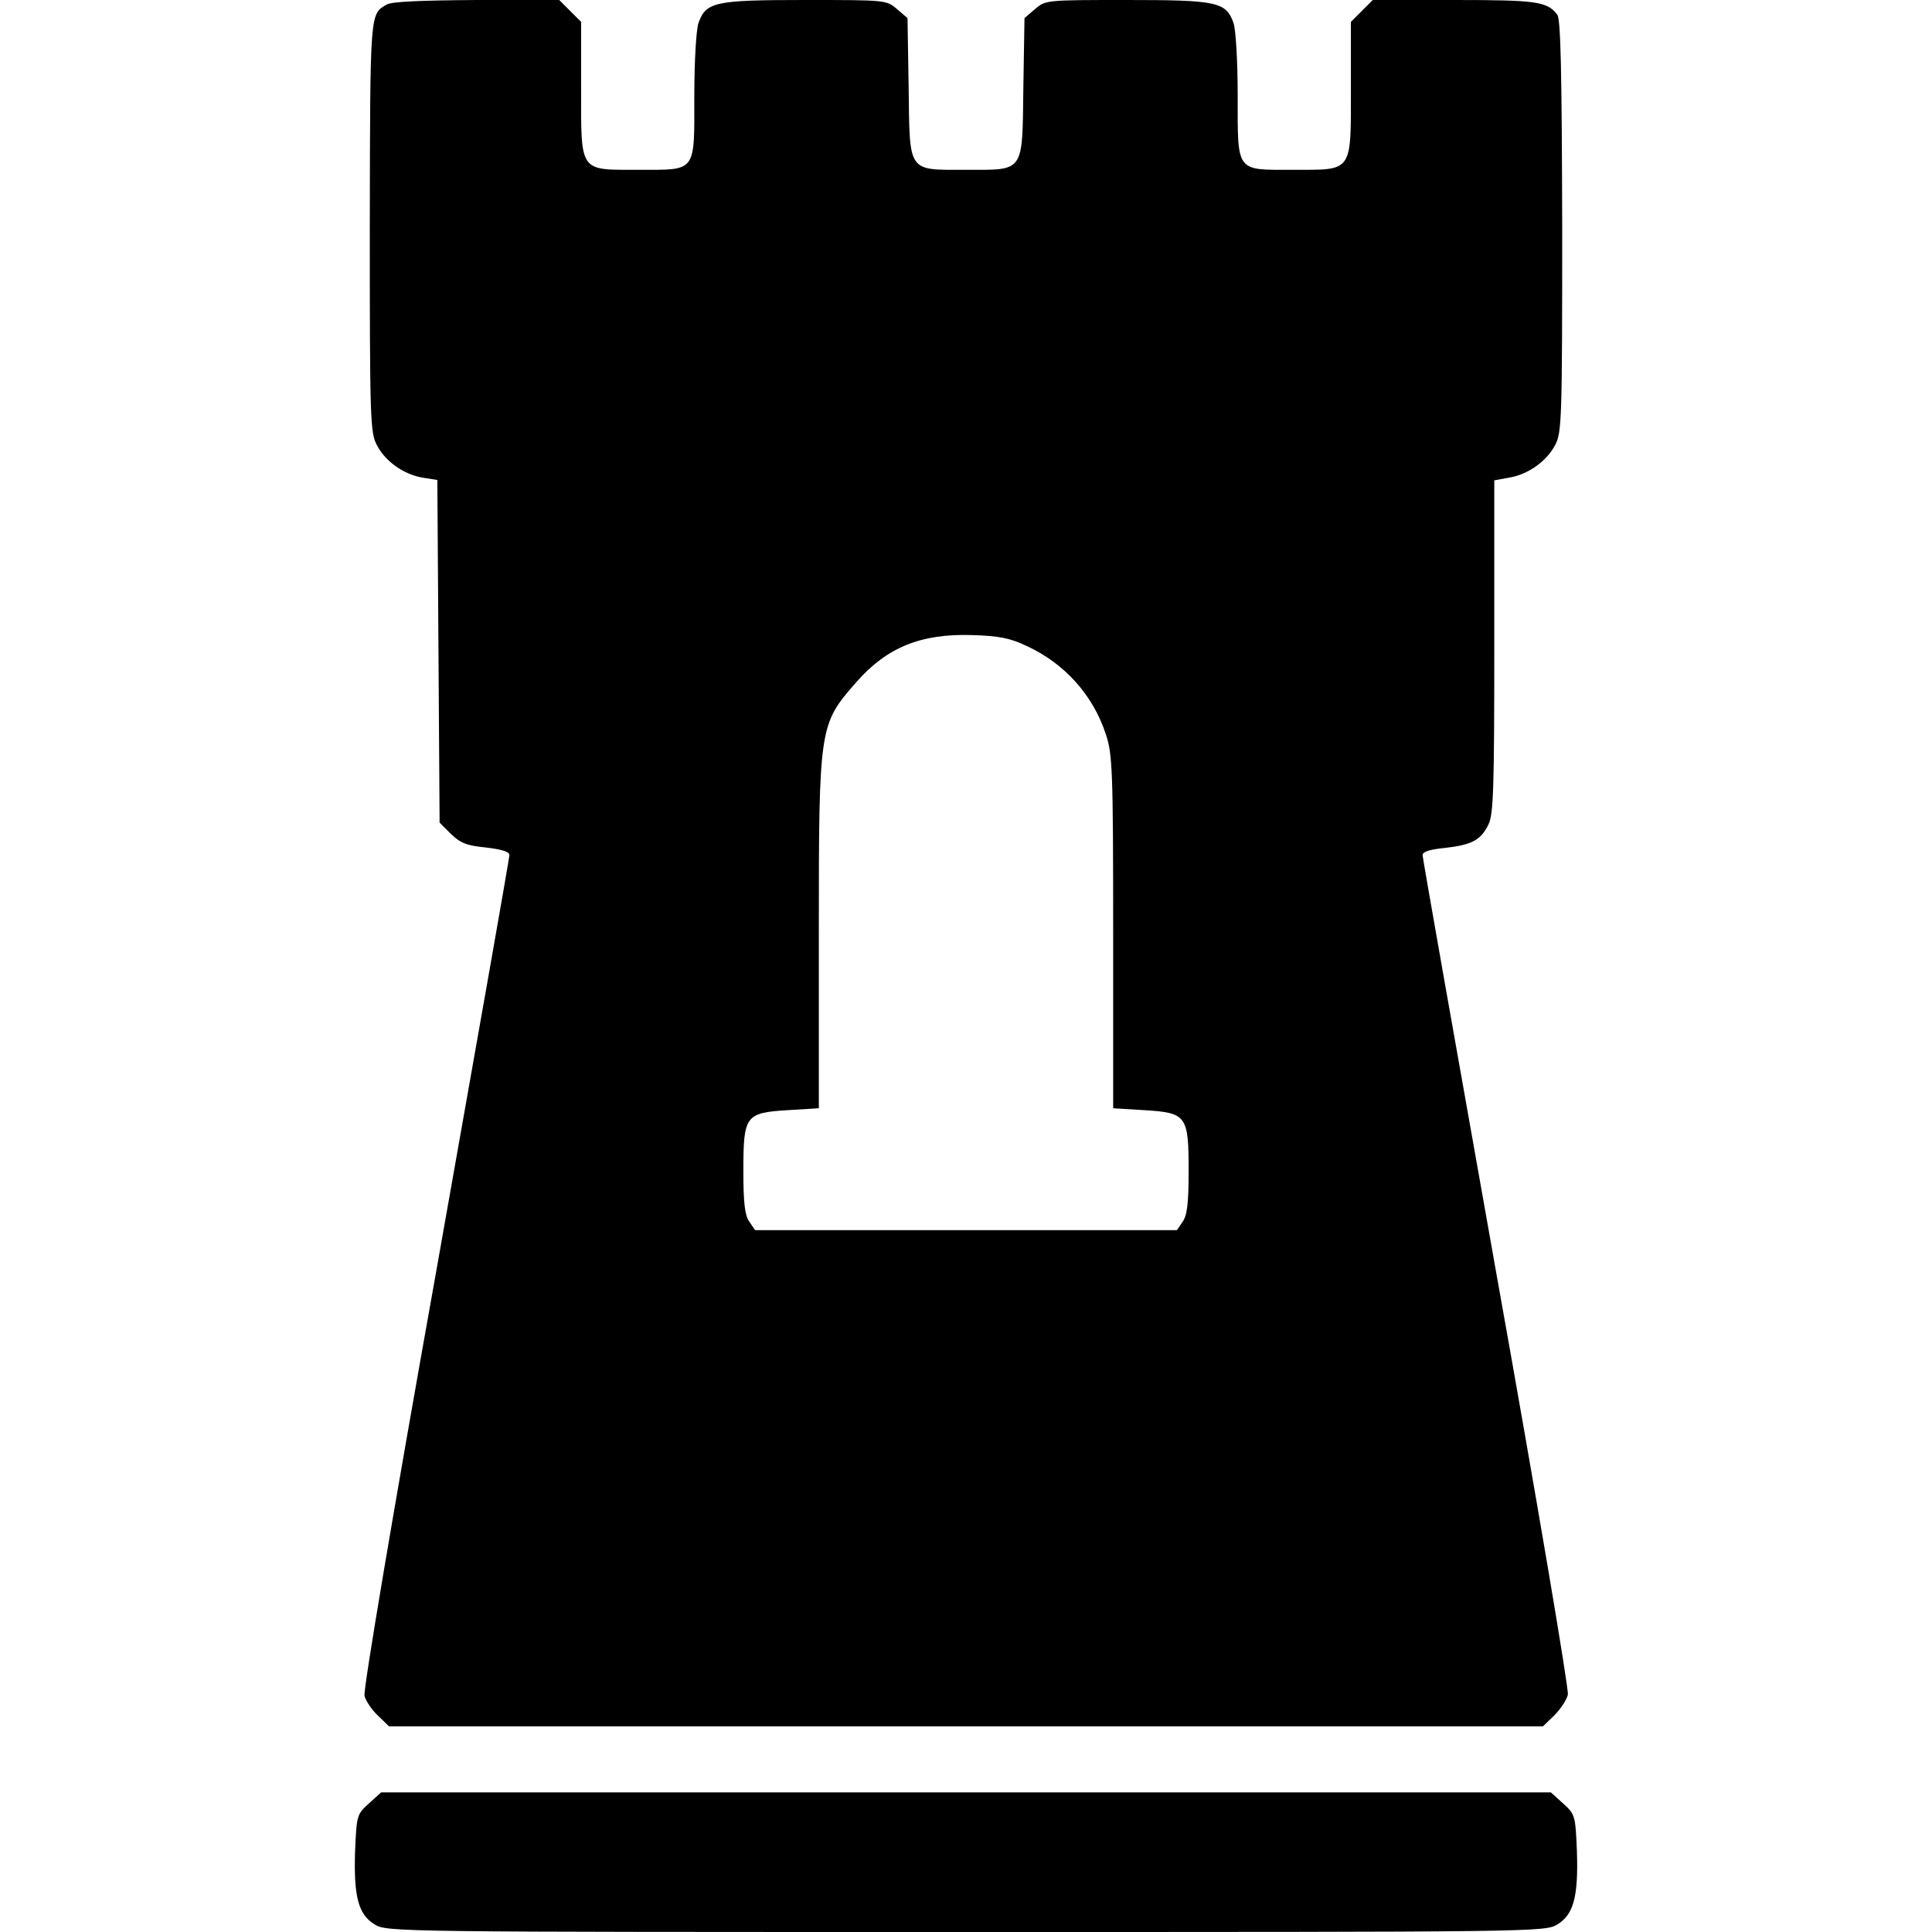
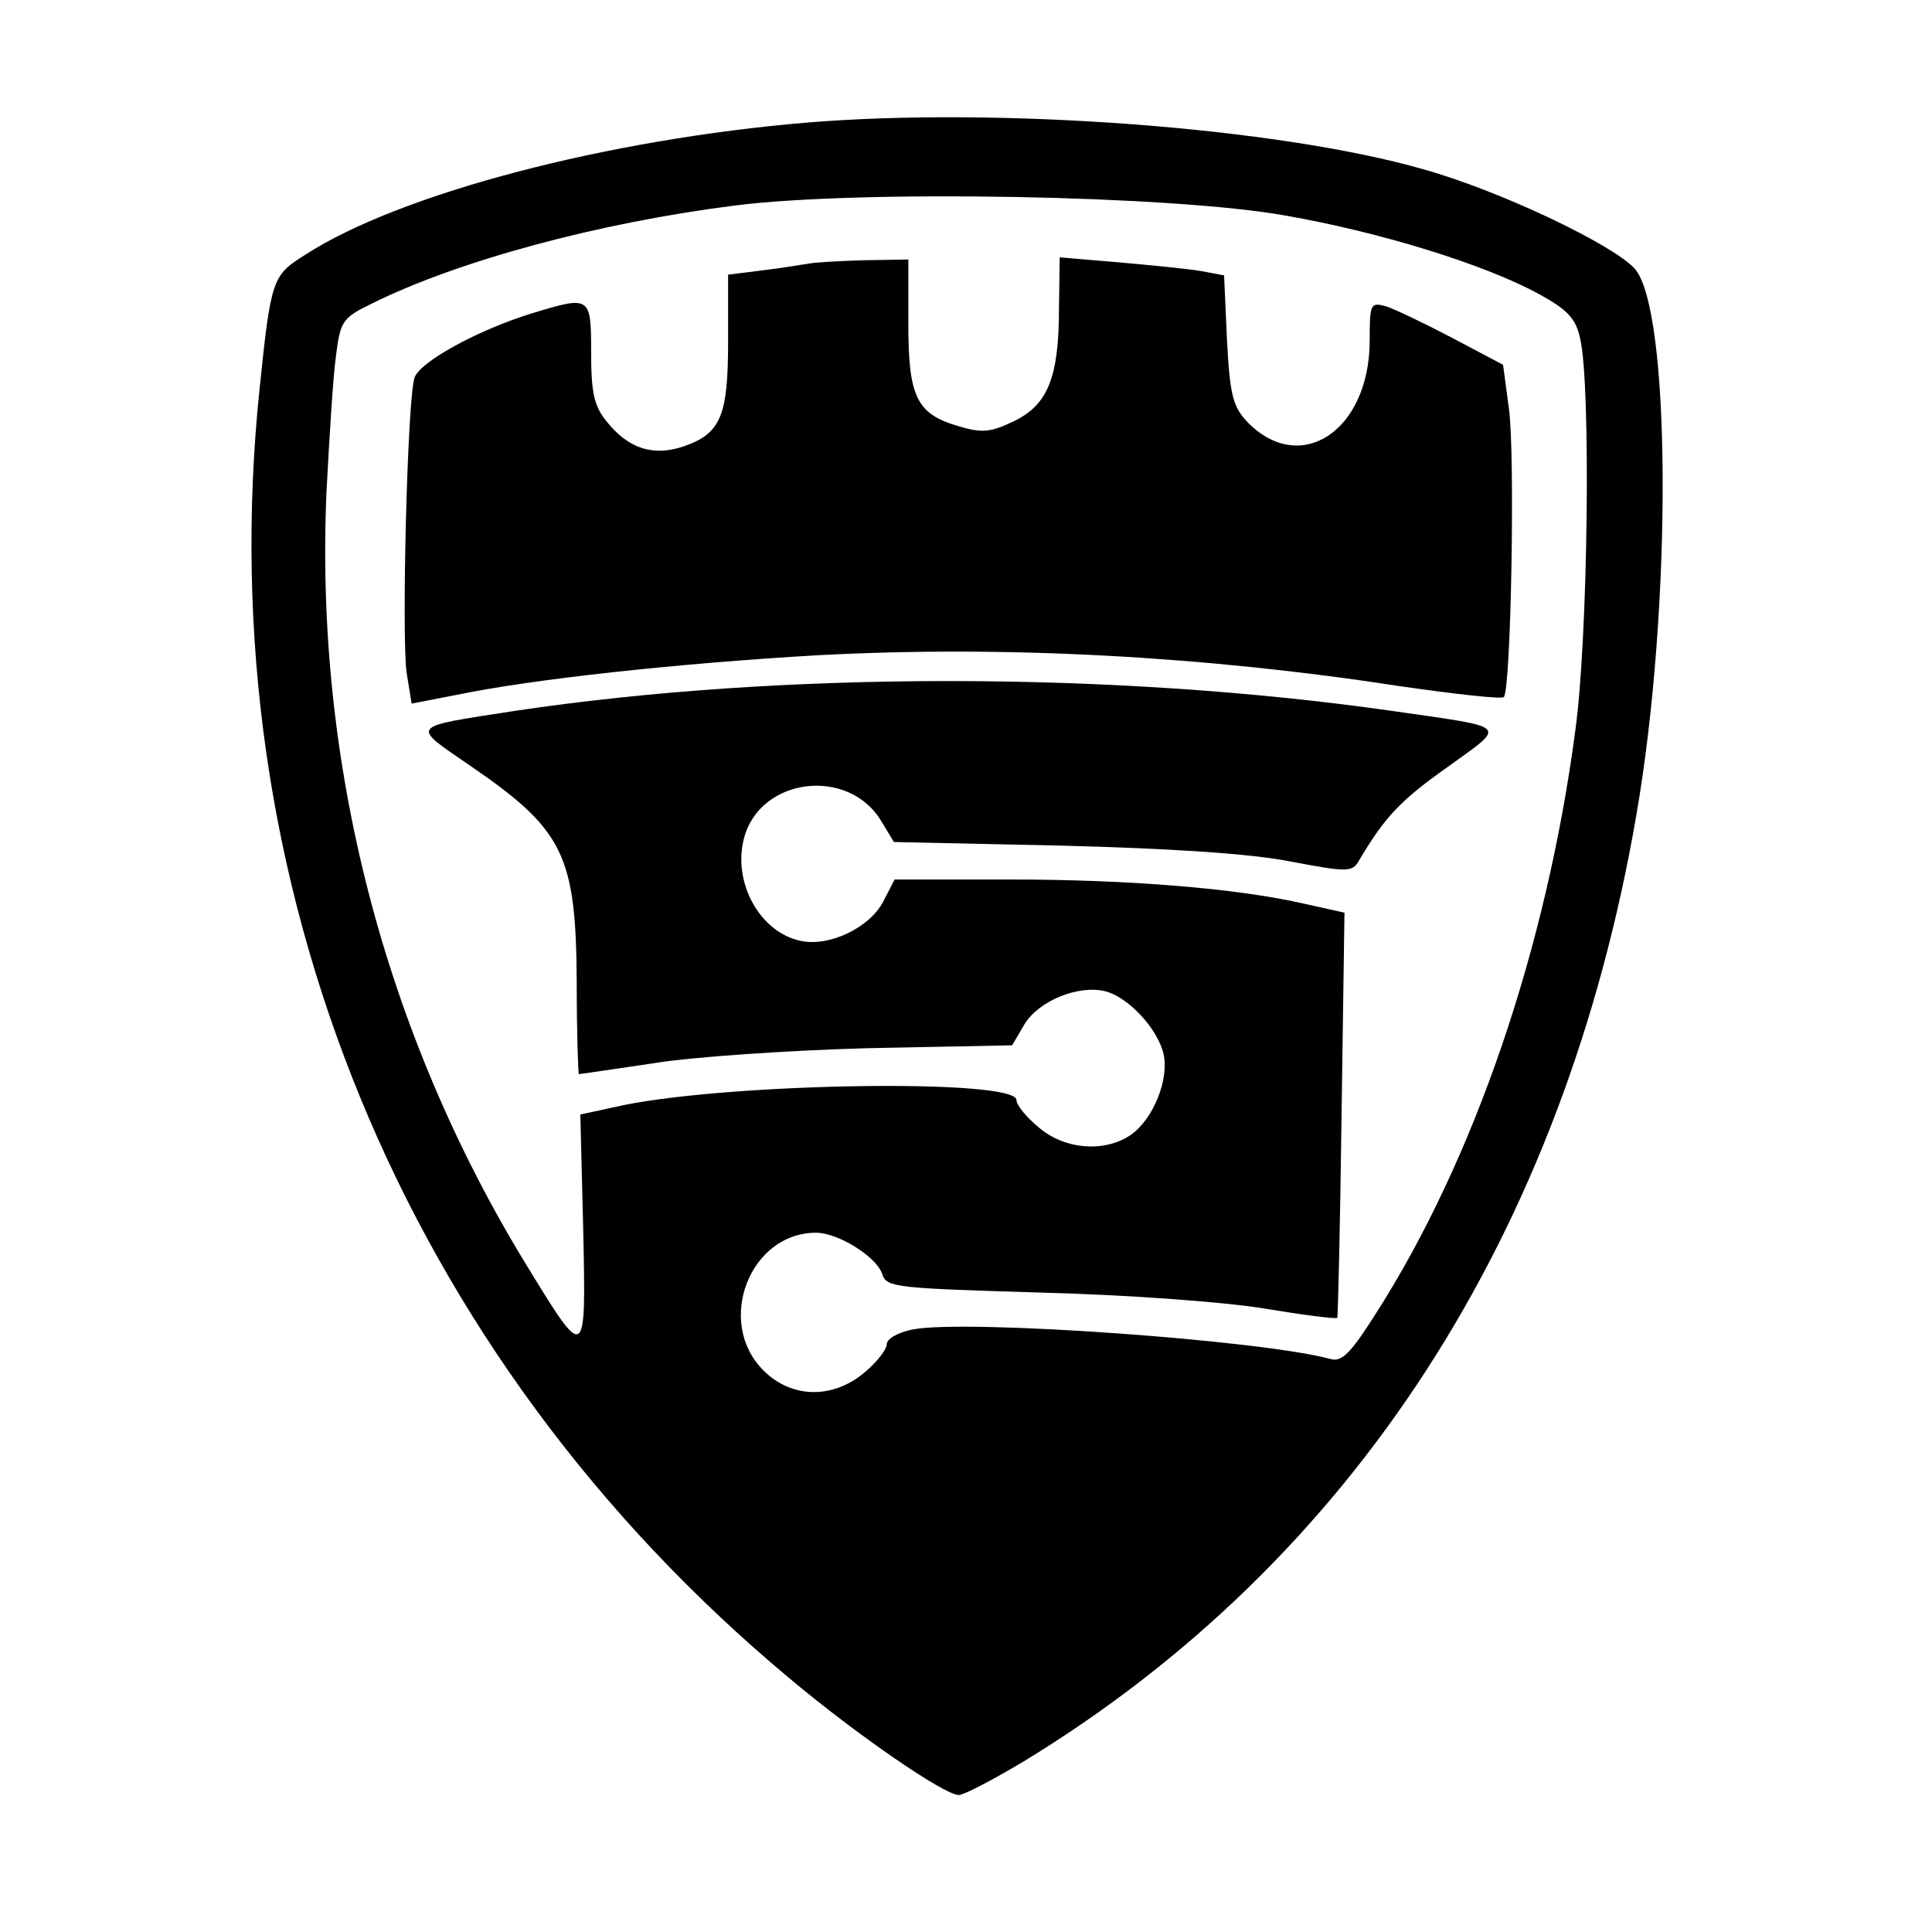
- <svg xmlns="http://www.w3.org/2000/svg" version="1.0" width="512pt" height="512pt" viewBox="0 0 512 512" preserveAspectRatio="xMidYMid meet">
-   <g transform="translate(0,512) scale(0.1,-0.1)" fill="#000000" stroke="none">
-     <path d="M1025 5108 c-45 -26 -44 -16 -45 -588 0 -512 1 -547 19 -580 22 -43 72 -78 122 -86 l38 -6 3 -454 3 -454 30 -30 c25 -24 41 -31 93 -36 42 -5 62 -11 62 -20 0 -8 -88 -506 -195 -1109 -111 -620 -193 -1105 -189 -1119 3 -13 19 -37 35 -52 l30 -29 1529 0 1529 0 30 29 c16 16 33 41 36 55 3 14 -81 511 -190 1119 -107 601 -195 1098 -195 1106 0 9 19 15 60 19 71 8 95 21 115 63 13 27 15 102 15 472 l0 439 38 7 c51 8 100 43 123 86 18 33 19 68 19 580 -1 413 -4 549 -13 561 -27 35 -53 39 -272 39 l-217 0 -29 -29 -29 -29 0 -176 c0 -225 6 -216 -153 -216 -153 0 -147 -9 -147 197 0 91 -5 174 -11 192 -20 56 -43 61 -283 61 -213 0 -215 0 -243 -24 l-28 -24 -3 -184 c-3 -228 4 -218 -152 -218 -156 0 -149 -10 -152 218 l-3 184 -28 24 c-28 24 -30 24 -243 24 -240 0 -263 -5 -283 -61 -6 -18 -11 -101 -11 -194 0 -204 7 -195 -148 -195 -158 0 -152 -9 -152 216 l0 176 -29 29 -29 29 -219 0 c-145 -1 -225 -4 -238 -12z m1696 -1700 c100 -46 176 -130 210 -235 17 -52 19 -94 19 -523 l0 -467 82 -5 c113 -7 118 -14 118 -162 0 -85 -4 -117 -16 -134 l-15 -22 -559 0 -559 0 -15 22 c-12 17 -16 49 -16 134 0 148 5 155 118 162 l82 5 0 466 c0 549 1 551 100 664 81 92 171 128 305 124 72 -2 102 -8 146 -29z" />
-     <path d="M978 341 c-32 -29 -33 -31 -37 -127 -4 -121 9 -168 52 -194 31 -20 63 -20 1567 -20 1504 0 1536 0 1567 20 43 26 56 73 52 194 -4 96 -5 98 -37 127 l-32 29 -1550 0 -1550 0 -32 -29z" />
+ <svg xmlns="http://www.w3.org/2000/svg" version="1.0" width="268pt" height="268pt" viewBox="0 0 268 268" preserveAspectRatio="xMidYMid meet">
+   <g transform="translate(0,268) scale(0.1,-0.1)" fill="#000000" stroke="none">
+     <path d="M1120 2510 c-276 -23 -564 -98 -696 -183 -46 -29 -48 -32 -64 -187 -71 -684 199 -1341 735 -1788 94 -79 215 -162 235 -162 7 0 47 21 89 46 457 278 751 732 851 1314 50 289 48 704 -3 758 -32 34 -188 108 -292 137 -201 58 -588 87 -855 65z m663 -129 c132 -23 277 -68 352 -109 40 -22 51 -34 57 -62 15 -64 11 -417 -7 -545 -40 -301 -140 -594 -277 -808 -35 -55 -47 -67 -63 -62 -96 26 -502 55 -578 41 -21 -4 -37 -13 -37 -21 0 -7 -14 -25 -31 -39 -44 -37 -101 -36 -140 3 -67 67 -19 191 73 191 31 0 85 -34 92 -58 6 -18 21 -19 219 -25 120 -3 255 -13 310 -22 54 -9 100 -15 102 -13 1 1 4 129 6 283 l4 279 -54 12 c-95 22 -247 34 -411 34 l-159 0 -16 -31 c-19 -36 -75 -63 -115 -54 -56 12 -94 81 -78 142 22 85 146 100 191 23 l17 -28 232 -5 c153 -4 262 -11 318 -22 79 -15 86 -15 95 1 36 61 58 84 123 130 83 60 88 54 -78 78 -387 55 -847 55 -1215 0 -149 -23 -146 -19 -63 -76 130 -89 147 -124 148 -300 0 -71 2 -128 3 -128 2 0 48 7 103 15 54 9 189 18 298 21 l200 4 17 29 c20 33 75 55 112 46 32 -8 73 -52 81 -87 8 -35 -14 -90 -45 -112 -36 -25 -92 -21 -128 10 -17 14 -31 31 -31 38 0 30 -392 24 -545 -7 l-60 -13 4 -159 c4 -185 4 -185 -78 -51 -198 323 -295 698 -278 1076 4 74 9 158 13 186 6 48 9 53 48 72 120 60 316 113 506 137 175 22 607 14 763 -14z" />
+     <path d="M1120 2314 c-8 -1 -36 -6 -62 -9 l-48 -6 0 -92 c0 -105 -10 -129 -64 -147 -41 -13 -75 -2 -105 36 -17 21 -21 40 -21 95 0 78 -1 79 -80 55 -76 -23 -158 -68 -165 -90 -10 -30 -18 -358 -11 -409 l7 -43 62 12 c105 22 310 44 500 55 260 14 538 -1 810 -43 76 -11 140 -18 143 -15 10 9 16 340 7 401 l-8 60 -70 37 c-38 20 -80 40 -92 44 -22 6 -23 4 -23 -47 0 -126 -97 -190 -171 -112 -19 21 -23 37 -27 113 l-4 89 -32 6 c-17 3 -68 8 -113 12 l-83 7 -1 -69 c0 -97 -15 -135 -62 -158 -33 -16 -45 -17 -78 -7 -58 17 -69 41 -69 143 l0 88 -62 -1 c-35 -1 -70 -3 -78 -5z" />
  </g>
</svg>
